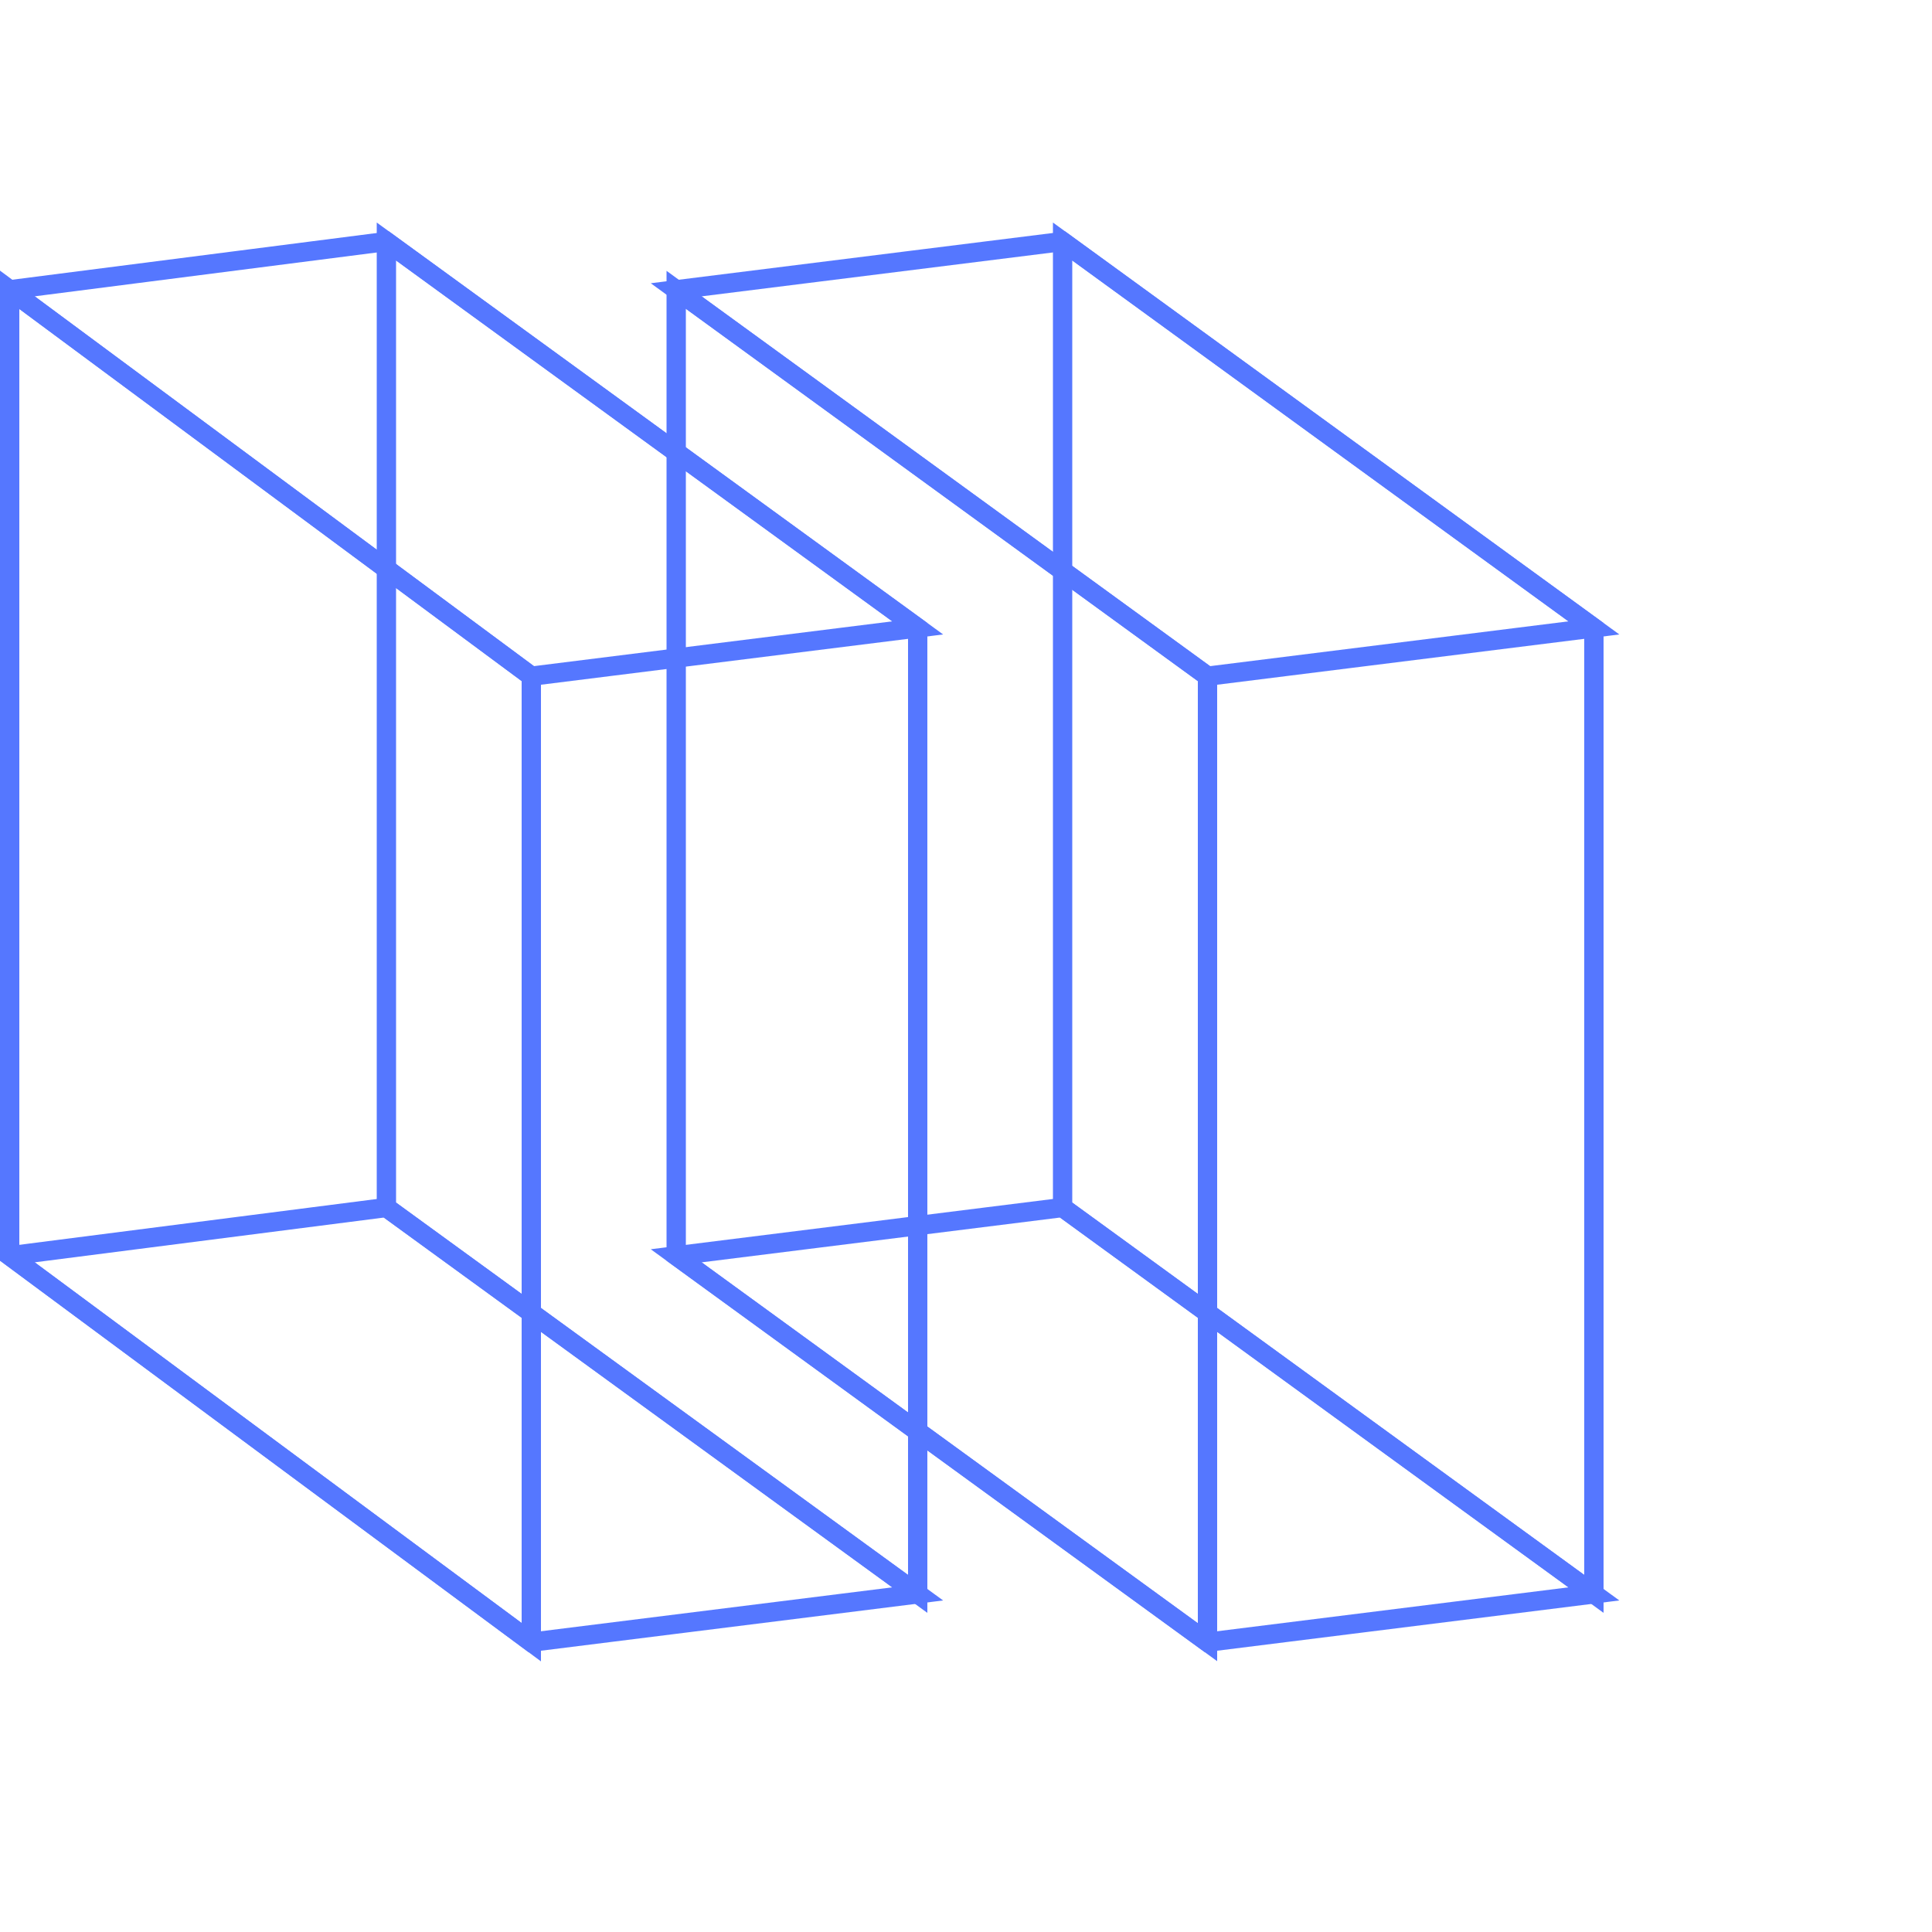
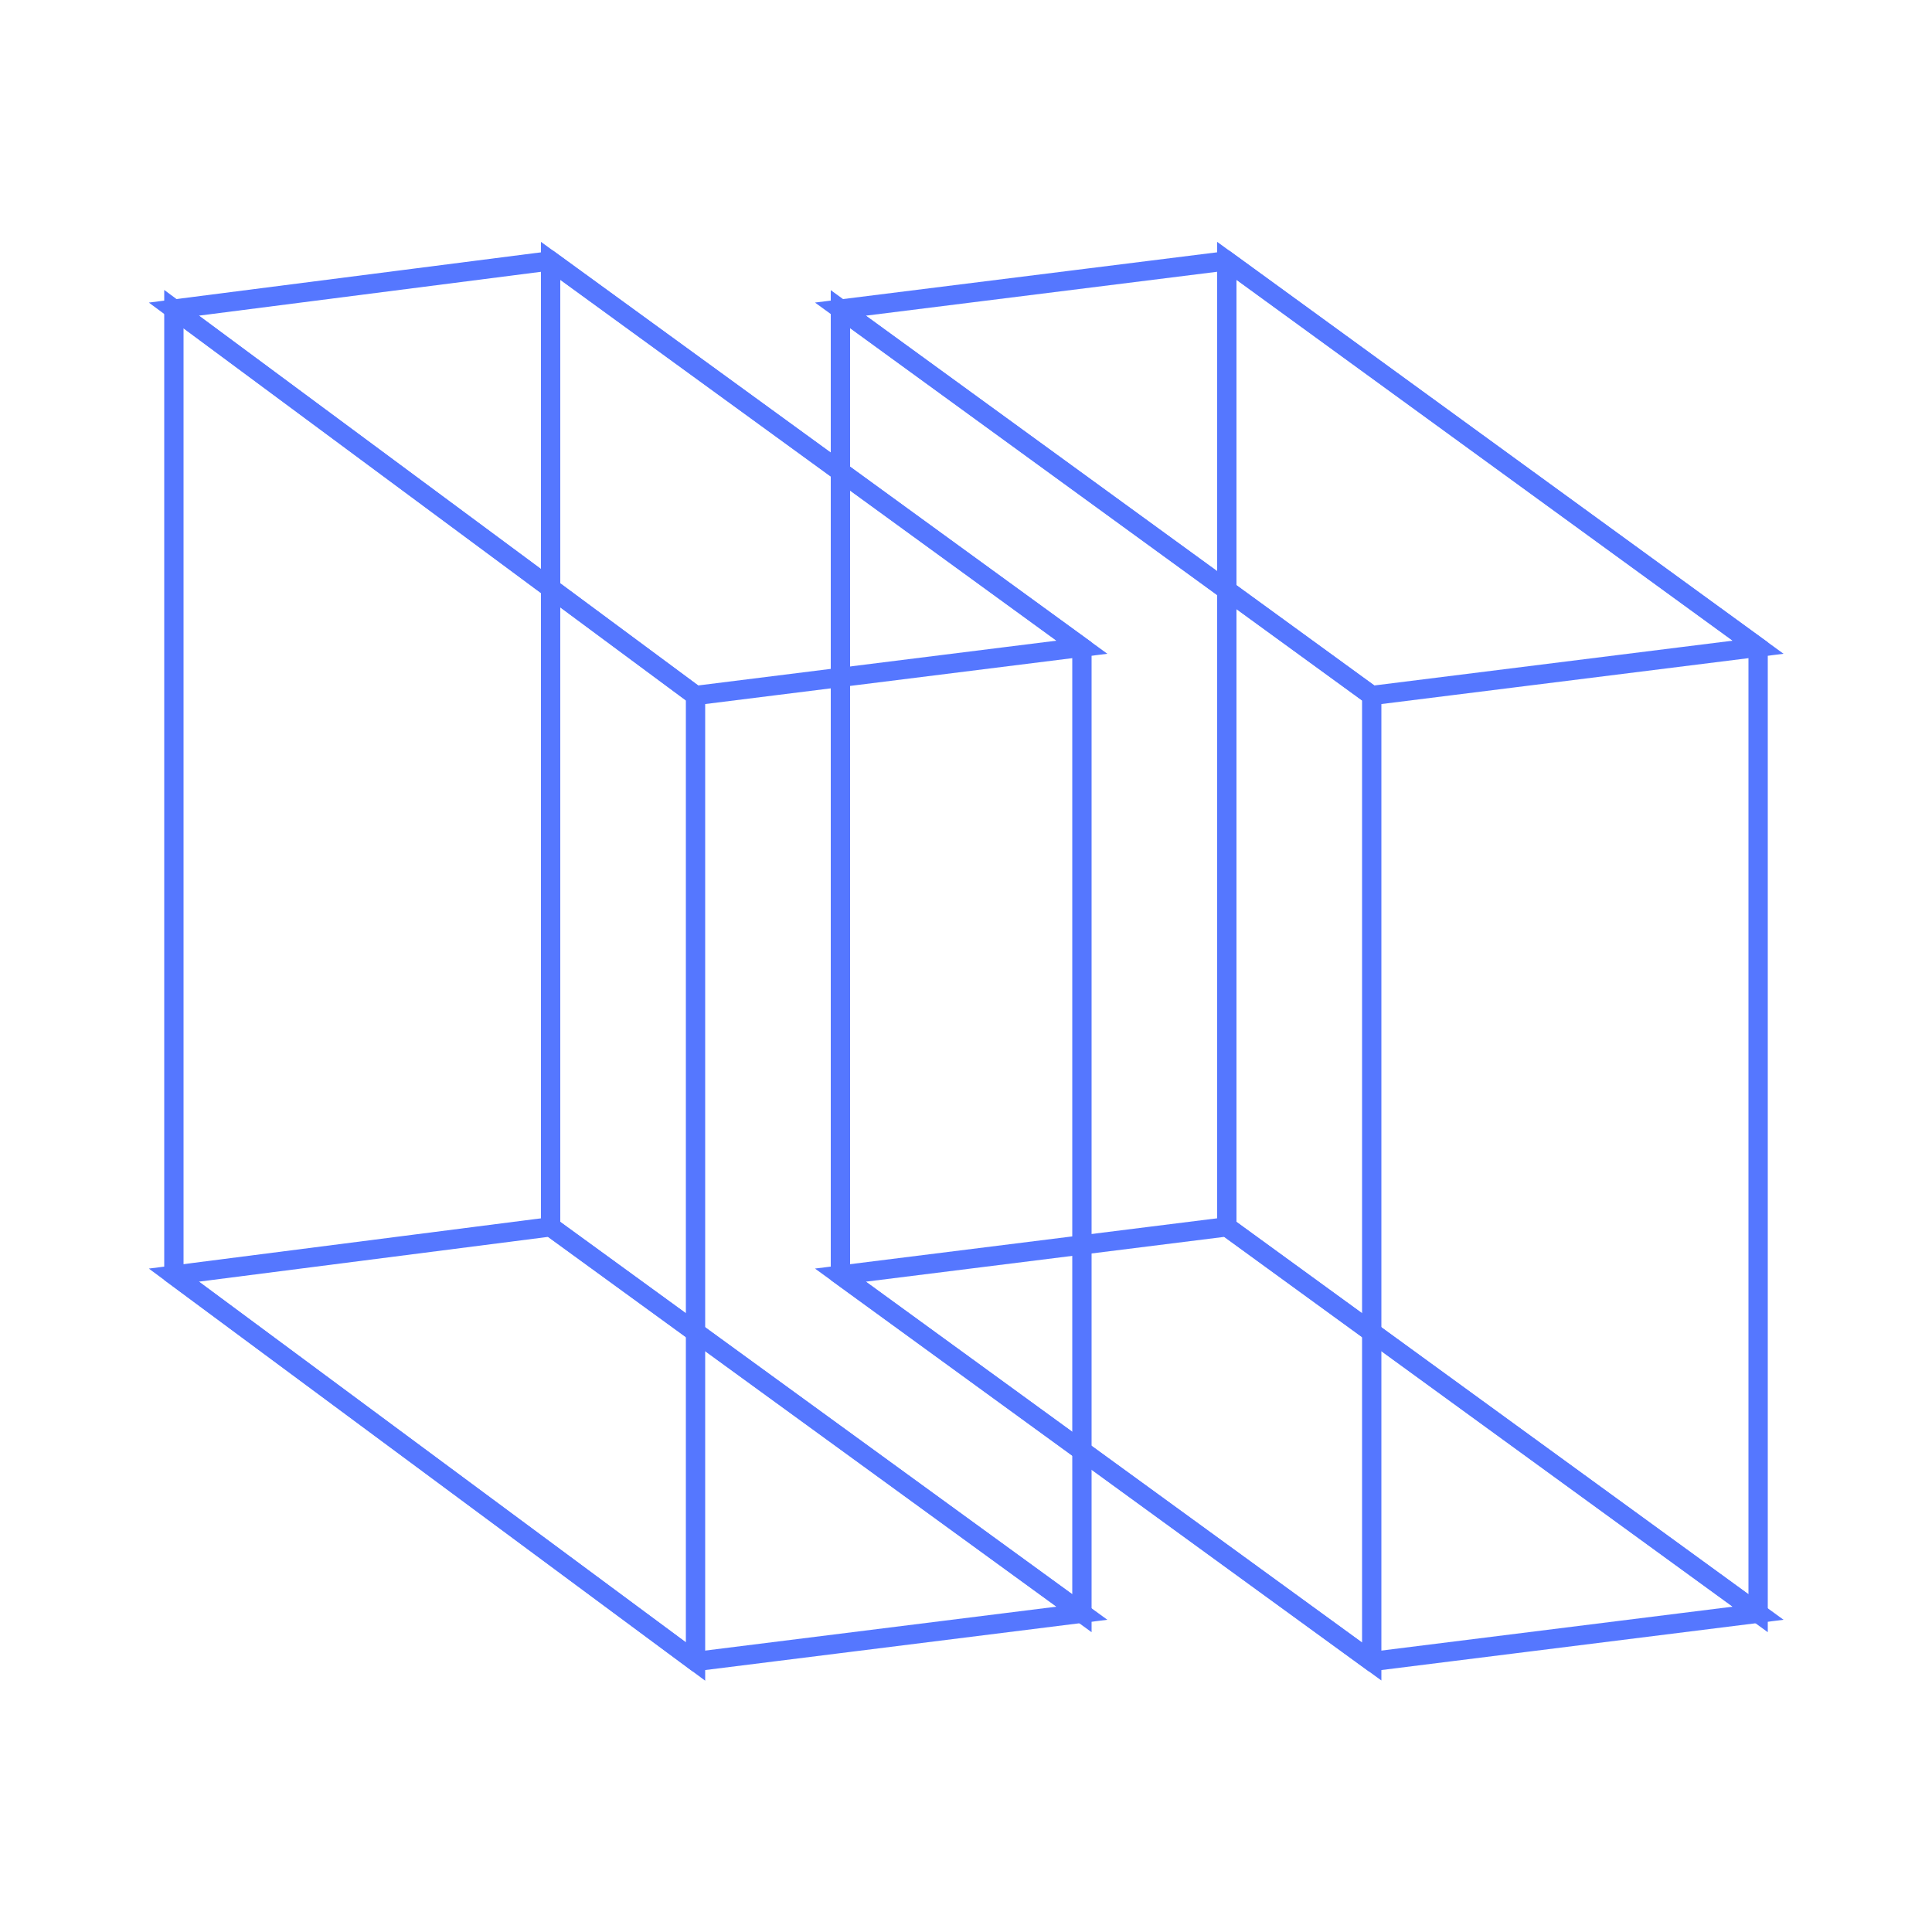
- <svg xmlns="http://www.w3.org/2000/svg" width="200" height="200" viewBox="0 0 200 200">
+ <svg xmlns="http://www.w3.org/2000/svg" width="170" height="170" viewBox=" -17 13 200 170">
  <polygon points="70,30 110,25 165,65 125,70" fill="none" stroke="#5577FF" stroke-width="2" />
  <polygon points="70,30 70,130 125,170 125,70" fill="none" stroke="#5577FF" stroke-width="2" />
  <polygon points="110,25 110,125 165,165 165,65" fill="none" stroke="#5577FF" stroke-width="2" />
  <polygon points="70,130 110,125 165,165 125,170" fill="none" stroke="#5577FF" stroke-width="2" />
  <polygon points="1,30 40,25 95,65 55,70" fill="none" stroke="#5577FF" stroke-width="2" />
  <polygon points="1,30 1,130 55,170 55,70" fill="none" stroke="#5577FF" stroke-width="2" />
  <polygon points="40,25 40,125 95,165 95,65" fill="none" stroke="#5577FF" stroke-width="2" />
  <polygon points="1,130 40,125 95,165 55,170" fill="none" stroke="#5577FF" stroke-width="2" />
</svg>
